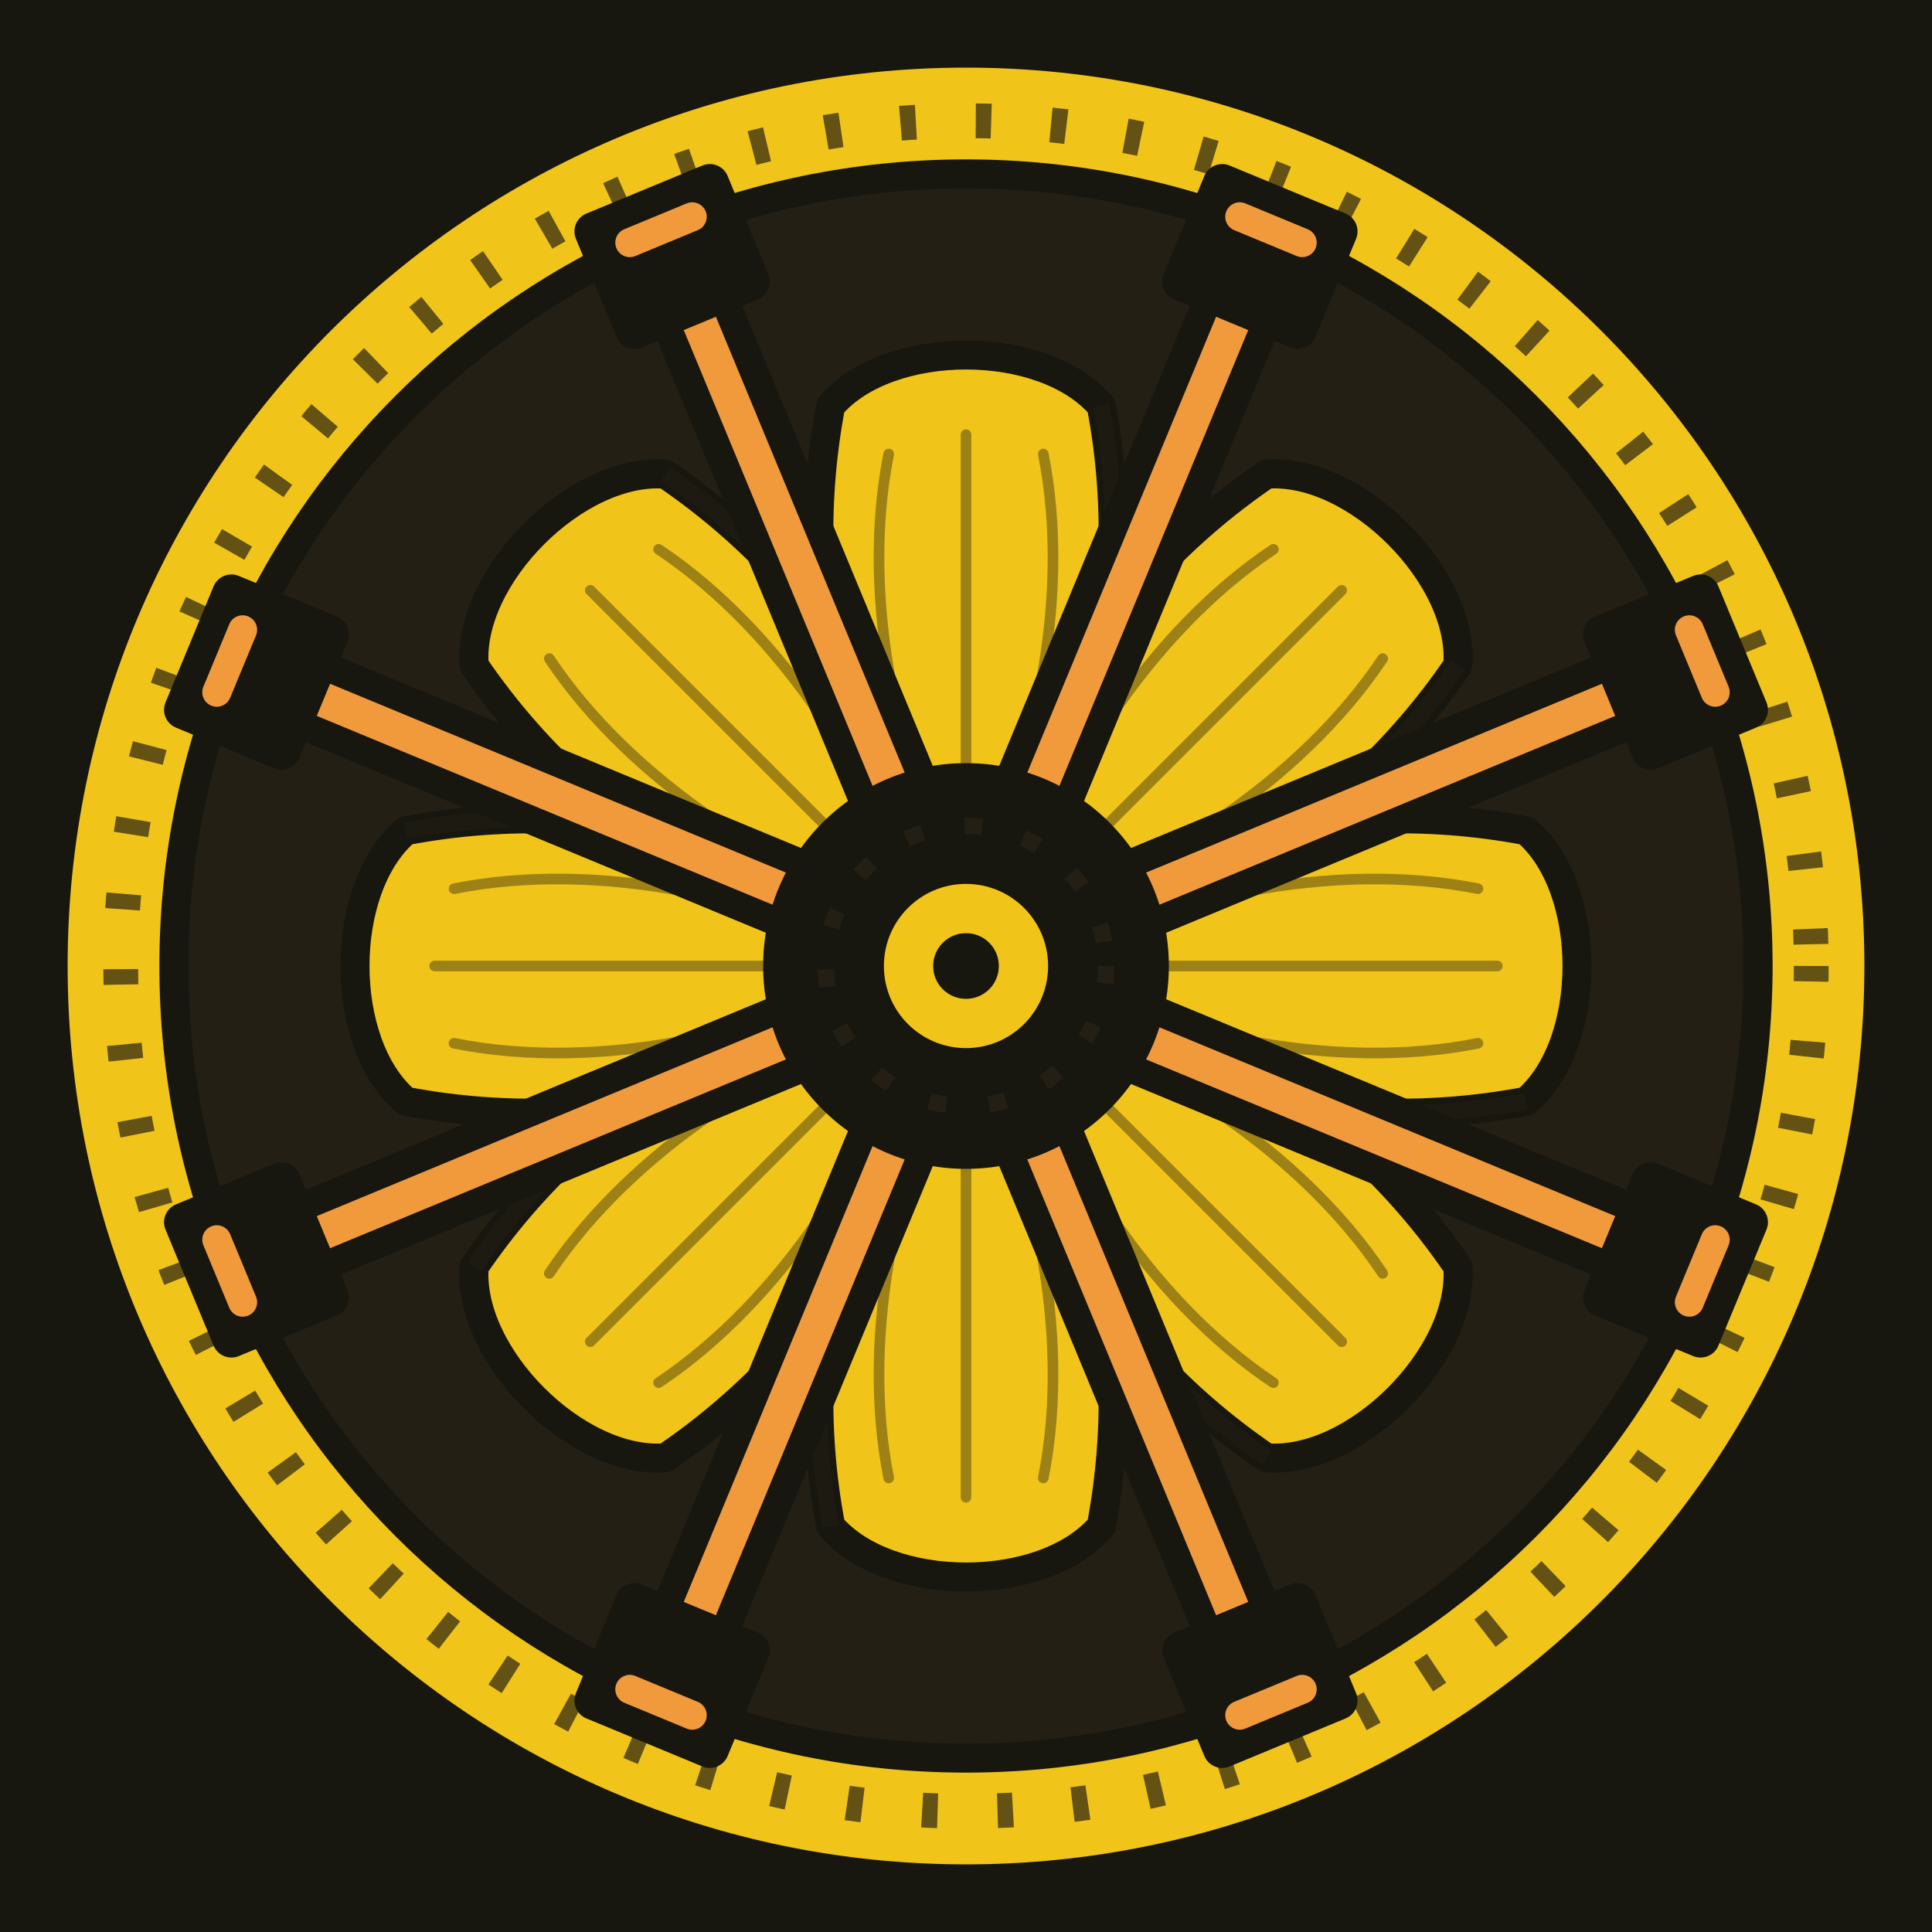
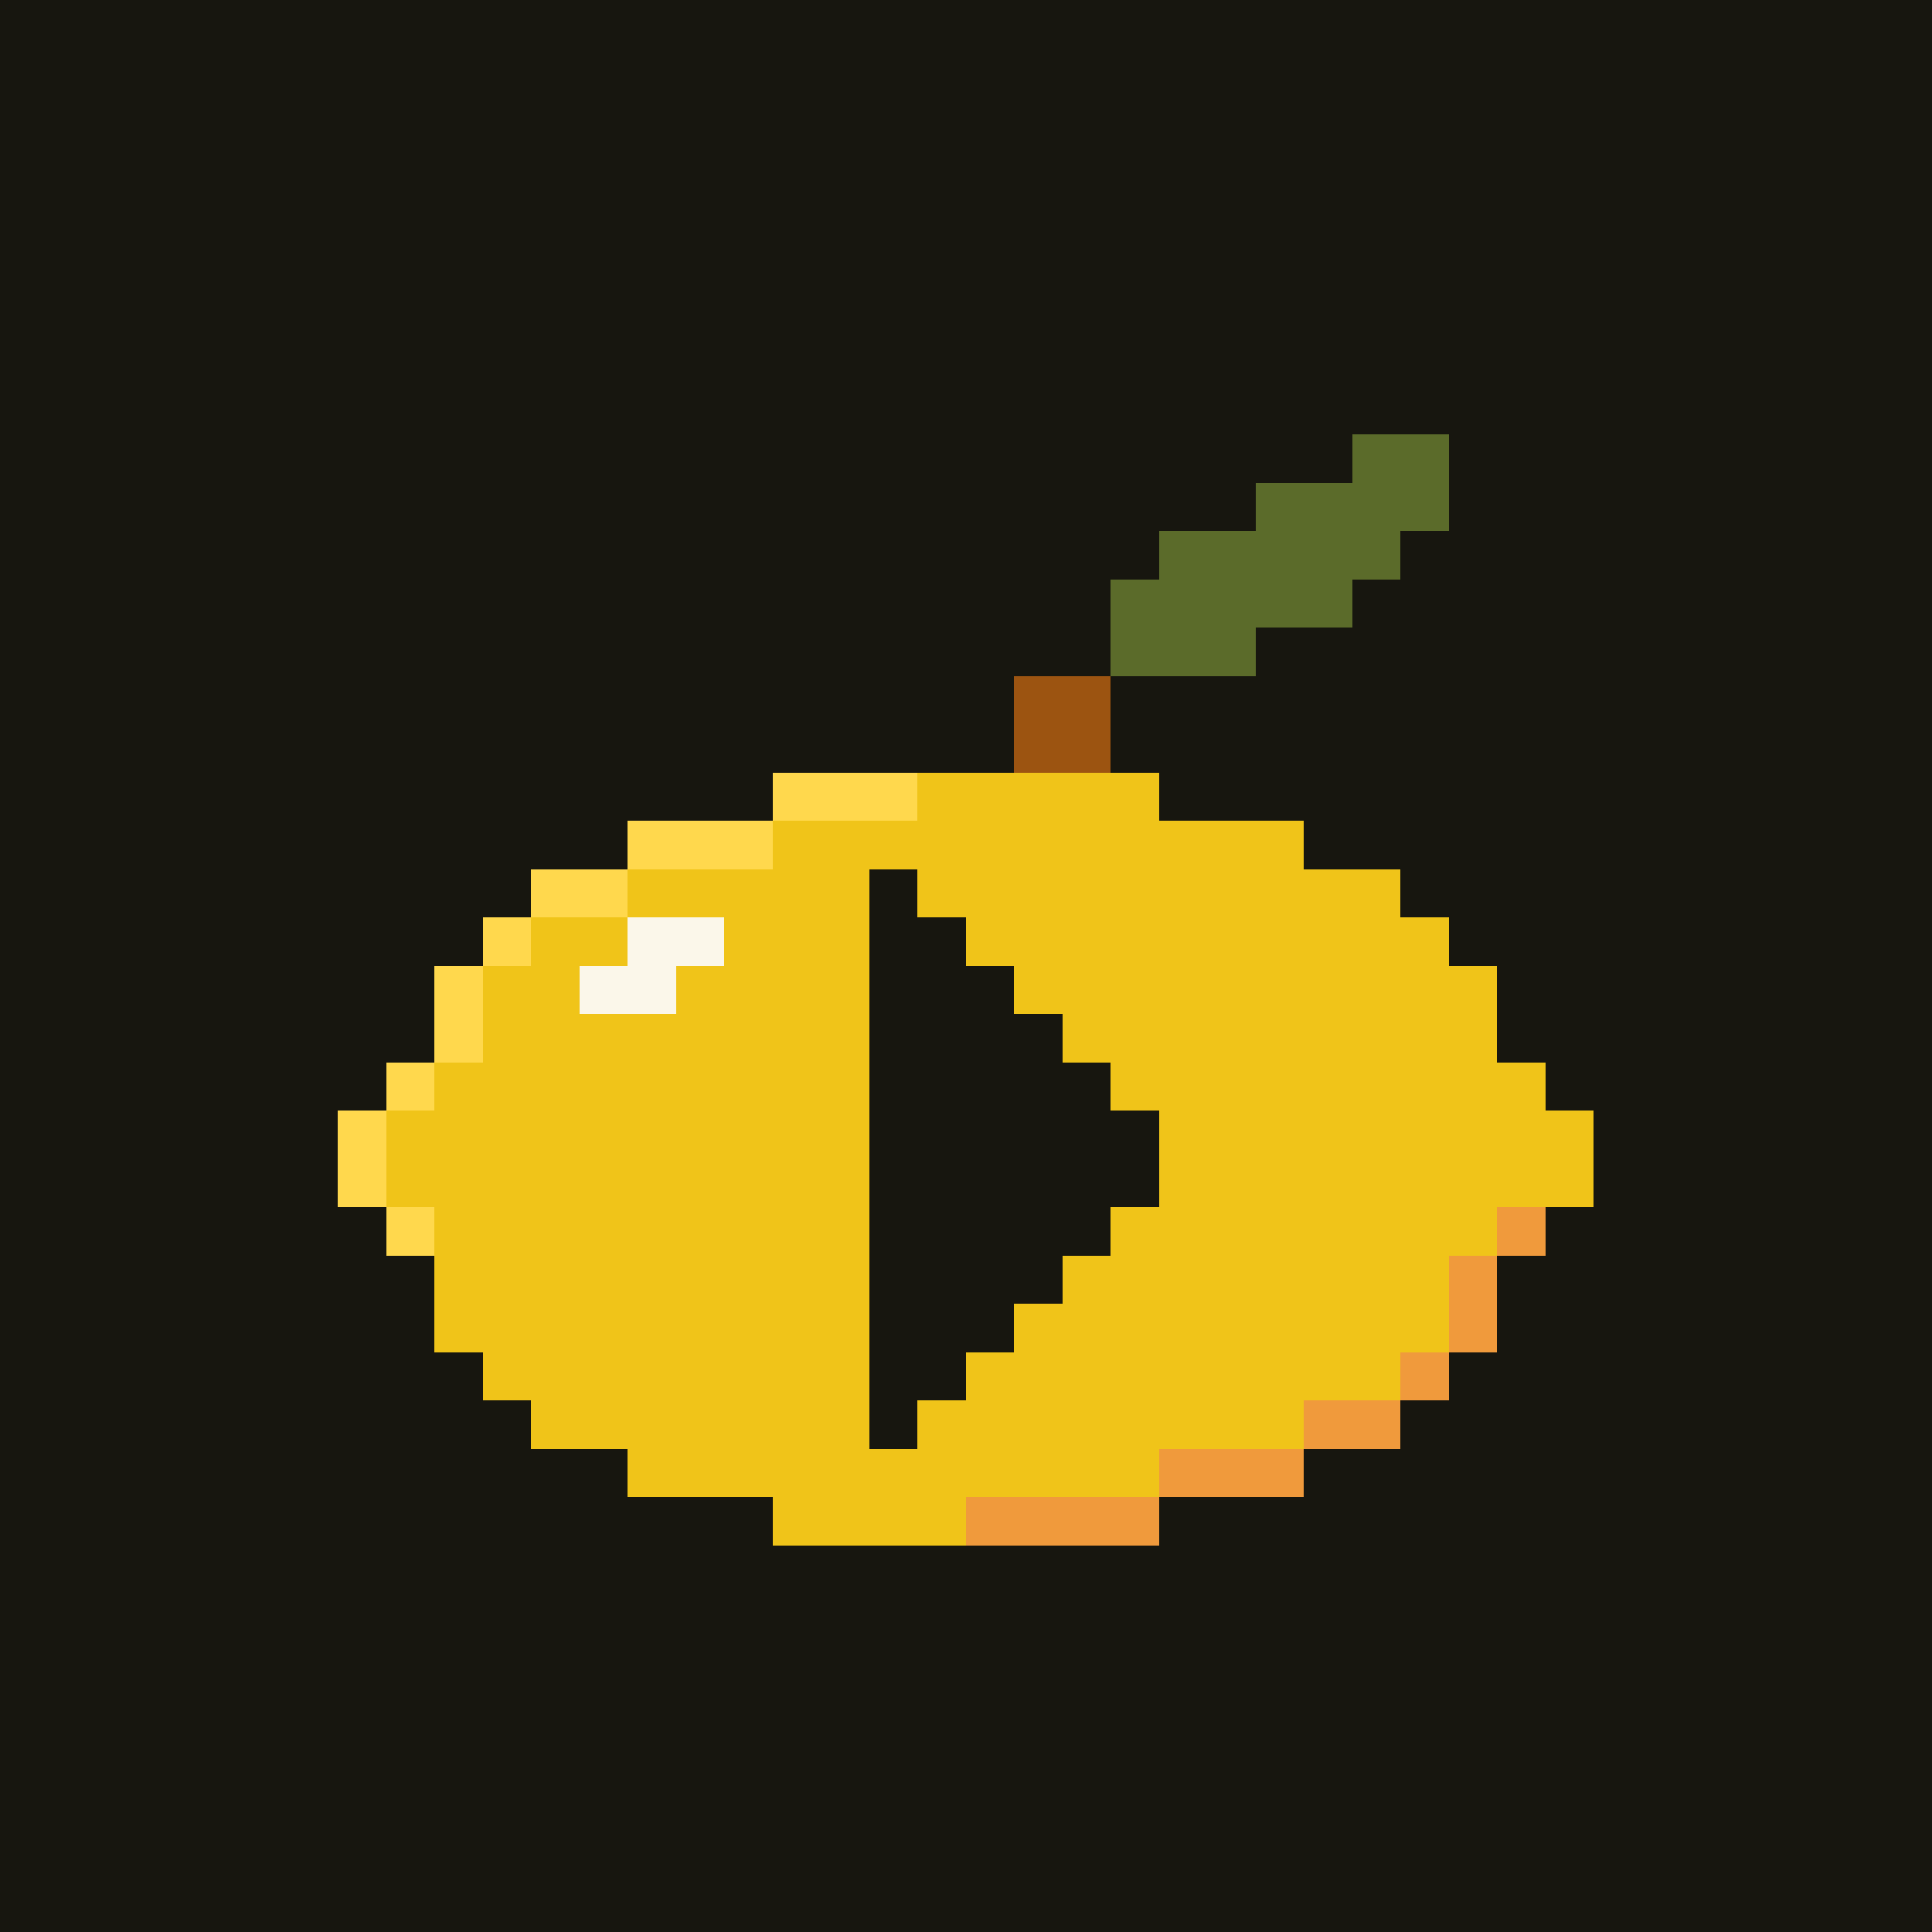
- <svg xmlns="http://www.w3.org/2000/svg" width="200" height="200" viewBox="0 0 200 200" role="img" aria-label="lemonfiber mark on ink">
-   <rect width="200" height="200" fill="#17160F" />
-   <circle cx="100" cy="100" r="97" fill="#17160F" />
-   <circle cx="100" cy="100" r="93" fill="#F0C419" />
-   <circle cx="100" cy="100" r="87.5" fill="none" stroke="#17160F" stroke-width="3.6" stroke-dasharray="1.6 6.2" opacity=".65" />
-   <circle cx="100" cy="100" r="82" fill="#241F14" />
-   <circle cx="100" cy="100" r="82" fill="none" stroke="#17160F" stroke-width="3" />
-   <g transform="rotate(0 100 100)">
-     <path d="M100,99 C112,84 118,63 114,42 C108,35 92,35 86,42 C82,63 88,84 100,99 Z" fill="#F0C419" stroke="#17160F" stroke-width="3" stroke-linejoin="round" />
-     <g fill="none" stroke="#17160F" stroke-width="1.1" opacity=".38" stroke-linecap="round">
-       <path d="M100,93 C107,80 111,62 108,47" />
-       <path d="M100,93 C100,77 100,59 100,45" />
-       <path d="M100,93 C93,80 89,62 92,47" />
-     </g>
-     <path d="M100,99 C112,84 118,63 114,42" fill="none" stroke="#241F14" stroke-width="1.7" opacity=".5" />
-   </g>
-   <g transform="rotate(45 100 100)">
-     <path d="M100,99 C112,84 118,63 114,42 C108,35 92,35 86,42 C82,63 88,84 100,99 Z" fill="#F0C419" stroke="#17160F" stroke-width="3" stroke-linejoin="round" />
-     <g fill="none" stroke="#17160F" stroke-width="1.1" opacity=".38" stroke-linecap="round">
-       <path d="M100,93 C107,80 111,62 108,47" />
-       <path d="M100,93 C100,77 100,59 100,45" />
-       <path d="M100,93 C93,80 89,62 92,47" />
-     </g>
-     <path d="M100,99 C112,84 118,63 114,42" fill="none" stroke="#241F14" stroke-width="1.7" opacity=".5" />
-   </g>
-   <g transform="rotate(90 100 100)">
-     <path d="M100,99 C112,84 118,63 114,42 C108,35 92,35 86,42 C82,63 88,84 100,99 Z" fill="#F0C419" stroke="#17160F" stroke-width="3" stroke-linejoin="round" />
-     <g fill="none" stroke="#17160F" stroke-width="1.1" opacity=".38" stroke-linecap="round">
-       <path d="M100,93 C107,80 111,62 108,47" />
-       <path d="M100,93 C100,77 100,59 100,45" />
-       <path d="M100,93 C93,80 89,62 92,47" />
-     </g>
-     <path d="M100,99 C112,84 118,63 114,42" fill="none" stroke="#241F14" stroke-width="1.7" opacity=".5" />
-   </g>
-   <g transform="rotate(135 100 100)">
-     <path d="M100,99 C112,84 118,63 114,42 C108,35 92,35 86,42 C82,63 88,84 100,99 Z" fill="#F0C419" stroke="#17160F" stroke-width="3" stroke-linejoin="round" />
-     <g fill="none" stroke="#17160F" stroke-width="1.1" opacity=".38" stroke-linecap="round">
-       <path d="M100,93 C107,80 111,62 108,47" />
-       <path d="M100,93 C100,77 100,59 100,45" />
-       <path d="M100,93 C93,80 89,62 92,47" />
-     </g>
-     <path d="M100,99 C112,84 118,63 114,42" fill="none" stroke="#241F14" stroke-width="1.7" opacity=".5" />
-   </g>
-   <g transform="rotate(180 100 100)">
-     <path d="M100,99 C112,84 118,63 114,42 C108,35 92,35 86,42 C82,63 88,84 100,99 Z" fill="#F0C419" stroke="#17160F" stroke-width="3" stroke-linejoin="round" />
-     <g fill="none" stroke="#17160F" stroke-width="1.1" opacity=".38" stroke-linecap="round">
-       <path d="M100,93 C107,80 111,62 108,47" />
-       <path d="M100,93 C100,77 100,59 100,45" />
-       <path d="M100,93 C93,80 89,62 92,47" />
-     </g>
-     <path d="M100,99 C112,84 118,63 114,42" fill="none" stroke="#241F14" stroke-width="1.7" opacity=".5" />
-   </g>
-   <g transform="rotate(225 100 100)">
-     <path d="M100,99 C112,84 118,63 114,42 C108,35 92,35 86,42 C82,63 88,84 100,99 Z" fill="#F0C419" stroke="#17160F" stroke-width="3" stroke-linejoin="round" />
-     <g fill="none" stroke="#17160F" stroke-width="1.1" opacity=".38" stroke-linecap="round">
-       <path d="M100,93 C107,80 111,62 108,47" />
-       <path d="M100,93 C100,77 100,59 100,45" />
-       <path d="M100,93 C93,80 89,62 92,47" />
-     </g>
-     <path d="M100,99 C112,84 118,63 114,42" fill="none" stroke="#241F14" stroke-width="1.7" opacity=".5" />
-   </g>
-   <g transform="rotate(270 100 100)">
-     <path d="M100,99 C112,84 118,63 114,42 C108,35 92,35 86,42 C82,63 88,84 100,99 Z" fill="#F0C419" stroke="#17160F" stroke-width="3" stroke-linejoin="round" />
-     <g fill="none" stroke="#17160F" stroke-width="1.1" opacity=".38" stroke-linecap="round">
-       <path d="M100,93 C107,80 111,62 108,47" />
-       <path d="M100,93 C100,77 100,59 100,45" />
-       <path d="M100,93 C93,80 89,62 92,47" />
-     </g>
-     <path d="M100,99 C112,84 118,63 114,42" fill="none" stroke="#241F14" stroke-width="1.7" opacity=".5" />
-   </g>
-   <g transform="rotate(315 100 100)">
-     <path d="M100,99 C112,84 118,63 114,42 C108,35 92,35 86,42 C82,63 88,84 100,99 Z" fill="#F0C419" stroke="#17160F" stroke-width="3" stroke-linejoin="round" />
-     <g fill="none" stroke="#17160F" stroke-width="1.1" opacity=".38" stroke-linecap="round">
-       <path d="M100,93 C107,80 111,62 108,47" />
-       <path d="M100,93 C100,77 100,59 100,45" />
-       <path d="M100,93 C93,80 89,62 92,47" />
-     </g>
-     <path d="M100,99 C112,84 118,63 114,42" fill="none" stroke="#241F14" stroke-width="1.7" opacity=".5" />
-   </g>
-   <g transform="rotate(22.5 100 100)">
-     <path d="M100,100 L100,27" stroke="#17160F" stroke-width="9.5" fill="none" />
-     <path d="M100,100 L100,27" stroke="#F09A3C" stroke-width="3.6" fill="none" />
-     <rect x="91.5" y="13" width="17" height="15" rx="2" fill="#17160F" />
-     <rect x="95" y="16" width="10" height="3" rx="1.5" fill="#F09A3C" />
-   </g>
-   <g transform="rotate(67.5 100 100)">
-     <path d="M100,100 L100,27" stroke="#17160F" stroke-width="9.5" fill="none" />
-     <path d="M100,100 L100,27" stroke="#F09A3C" stroke-width="3.6" fill="none" />
-     <rect x="91.5" y="13" width="17" height="15" rx="2" fill="#17160F" />
-     <rect x="95" y="16" width="10" height="3" rx="1.5" fill="#F09A3C" />
-   </g>
-   <g transform="rotate(112.5 100 100)">
-     <path d="M100,100 L100,27" stroke="#17160F" stroke-width="9.5" fill="none" />
-     <path d="M100,100 L100,27" stroke="#F09A3C" stroke-width="3.6" fill="none" />
-     <rect x="91.5" y="13" width="17" height="15" rx="2" fill="#17160F" />
-     <rect x="95" y="16" width="10" height="3" rx="1.5" fill="#F09A3C" />
-   </g>
-   <g transform="rotate(157.5 100 100)">
-     <path d="M100,100 L100,27" stroke="#17160F" stroke-width="9.5" fill="none" />
-     <path d="M100,100 L100,27" stroke="#F09A3C" stroke-width="3.6" fill="none" />
-     <rect x="91.5" y="13" width="17" height="15" rx="2" fill="#17160F" />
-     <rect x="95" y="16" width="10" height="3" rx="1.5" fill="#F09A3C" />
-   </g>
-   <g transform="rotate(202.5 100 100)">
-     <path d="M100,100 L100,27" stroke="#17160F" stroke-width="9.5" fill="none" />
-     <path d="M100,100 L100,27" stroke="#F09A3C" stroke-width="3.6" fill="none" />
-     <rect x="91.5" y="13" width="17" height="15" rx="2" fill="#17160F" />
-     <rect x="95" y="16" width="10" height="3" rx="1.5" fill="#F09A3C" />
-   </g>
-   <g transform="rotate(247.5 100 100)">
-     <path d="M100,100 L100,27" stroke="#17160F" stroke-width="9.5" fill="none" />
-     <path d="M100,100 L100,27" stroke="#F09A3C" stroke-width="3.6" fill="none" />
-     <rect x="91.5" y="13" width="17" height="15" rx="2" fill="#17160F" />
-     <rect x="95" y="16" width="10" height="3" rx="1.5" fill="#F09A3C" />
-   </g>
-   <g transform="rotate(292.5 100 100)">
-     <path d="M100,100 L100,27" stroke="#17160F" stroke-width="9.5" fill="none" />
-     <path d="M100,100 L100,27" stroke="#F09A3C" stroke-width="3.6" fill="none" />
-     <rect x="91.5" y="13" width="17" height="15" rx="2" fill="#17160F" />
-     <rect x="95" y="16" width="10" height="3" rx="1.5" fill="#F09A3C" />
-   </g>
-   <g transform="rotate(337.5 100 100)">
-     <path d="M100,100 L100,27" stroke="#17160F" stroke-width="9.5" fill="none" />
-     <path d="M100,100 L100,27" stroke="#F09A3C" stroke-width="3.6" fill="none" />
-     <rect x="91.5" y="13" width="17" height="15" rx="2" fill="#17160F" />
-     <rect x="95" y="16" width="10" height="3" rx="1.5" fill="#F09A3C" />
-   </g>
-   <circle cx="100" cy="100" r="21" fill="#17160F" />
-   <circle cx="100" cy="100" r="14.5" fill="none" stroke="#241F14" stroke-width="1.7" stroke-dasharray="1.8 4.4" />
-   <circle cx="100" cy="100" r="8.5" fill="#F0C419" />
-   <circle cx="100" cy="100" r="3.4" fill="#17160F" />
+ <svg xmlns="http://www.w3.org/2000/svg" width="640" height="640" viewBox="0 0 40 40" shape-rendering="crispEdges" role="img" aria-label="lemonfiber mark on ink">
+   <rect x="0" y="0" width="40" height="9" fill="#17160F" />
+   <rect x="0" y="9" width="28" height="1" fill="#17160F" />
+   <rect x="28" y="9" width="2" height="2" fill="#5B6B2A" />
+   <rect x="30" y="9" width="10" height="11" fill="#17160F" />
+   <rect x="0" y="10" width="26" height="1" fill="#17160F" />
+   <rect x="26" y="10" width="2" height="3" fill="#5B6B2A" />
+   <rect x="0" y="11" width="24" height="1" fill="#17160F" />
+   <rect x="24" y="11" width="2" height="3" fill="#5B6B2A" />
+   <rect x="28" y="11" width="1" height="1" fill="#5B6B2A" />
+   <rect x="29" y="11" width="1" height="8" fill="#17160F" />
+   <rect x="0" y="12" width="23" height="2" fill="#17160F" />
+   <rect x="23" y="12" width="1" height="2" fill="#5B6B2A" />
+   <rect x="28" y="12" width="1" height="6" fill="#17160F" />
+   <rect x="26" y="13" width="2" height="4" fill="#17160F" />
+   <rect x="0" y="14" width="21" height="2" fill="#17160F" />
+   <rect x="21" y="14" width="2" height="2" fill="#9C5411" />
+   <rect x="23" y="14" width="3" height="2" fill="#17160F" />
+   <rect x="0" y="16" width="16" height="1" fill="#17160F" />
+   <rect x="16" y="16" width="3" height="1" fill="#FFD84D" />
+   <rect x="19" y="16" width="5" height="3" fill="#F0C419" />
+   <rect x="24" y="16" width="2" height="1" fill="#17160F" />
+   <rect x="0" y="17" width="13" height="1" fill="#17160F" />
+   <rect x="13" y="17" width="3" height="1" fill="#FFD84D" />
+   <rect x="16" y="17" width="3" height="1" fill="#F0C419" />
+   <rect x="24" y="17" width="3" height="13" fill="#F0C419" />
+   <rect x="27" y="17" width="1" height="1" fill="#17160F" />
+   <rect x="0" y="18" width="11" height="1" fill="#17160F" />
+   <rect x="11" y="18" width="2" height="1" fill="#FFD84D" />
+   <rect x="13" y="18" width="5" height="1" fill="#F0C419" />
+   <rect x="18" y="18" width="1" height="12" fill="#17160F" />
+   <rect x="27" y="18" width="2" height="11" fill="#F0C419" />
+   <rect x="0" y="19" width="10" height="1" fill="#17160F" />
+   <rect x="10" y="19" width="1" height="1" fill="#FFD84D" />
+   <rect x="11" y="19" width="2" height="1" fill="#F0C419" />
+   <rect x="13" y="19" width="2" height="1" fill="#FBF7EA" />
+   <rect x="15" y="19" width="3" height="12" fill="#F0C419" />
+   <rect x="19" y="19" width="1" height="10" fill="#17160F" />
+   <rect x="20" y="19" width="4" height="1" fill="#F0C419" />
+   <rect x="29" y="19" width="1" height="9" fill="#F0C419" />
+   <rect x="0" y="20" width="9" height="2" fill="#17160F" />
+   <rect x="9" y="20" width="1" height="2" fill="#FFD84D" />
+   <rect x="10" y="20" width="2" height="9" fill="#F0C419" />
+   <rect x="12" y="20" width="2" height="1" fill="#FBF7EA" />
+   <rect x="14" y="20" width="1" height="11" fill="#F0C419" />
+   <rect x="20" y="20" width="1" height="8" fill="#17160F" />
+   <rect x="21" y="20" width="3" height="1" fill="#F0C419" />
+   <rect x="30" y="20" width="1" height="6" fill="#F0C419" />
+   <rect x="31" y="20" width="9" height="2" fill="#17160F" />
+   <rect x="12" y="21" width="2" height="9" fill="#F0C419" />
+   <rect x="21" y="21" width="1" height="6" fill="#17160F" />
+   <rect x="22" y="21" width="2" height="1" fill="#F0C419" />
+   <rect x="0" y="22" width="8" height="1" fill="#17160F" />
+   <rect x="8" y="22" width="1" height="1" fill="#FFD84D" />
+   <rect x="9" y="22" width="1" height="6" fill="#F0C419" />
+   <rect x="22" y="22" width="1" height="4" fill="#17160F" />
+   <rect x="23" y="22" width="1" height="1" fill="#F0C419" />
+   <rect x="31" y="22" width="1" height="3" fill="#F0C419" />
+   <rect x="32" y="22" width="8" height="1" fill="#17160F" />
+   <rect x="0" y="23" width="7" height="17" fill="#17160F" />
+   <rect x="7" y="23" width="1" height="2" fill="#FFD84D" />
+   <rect x="8" y="23" width="1" height="2" fill="#F0C419" />
+   <rect x="23" y="23" width="1" height="2" fill="#17160F" />
+   <rect x="32" y="23" width="1" height="2" fill="#F0C419" />
+   <rect x="33" y="23" width="7" height="17" fill="#17160F" />
+   <rect x="7" y="25" width="1" height="15" fill="#17160F" />
+   <rect x="8" y="25" width="1" height="1" fill="#FFD84D" />
+   <rect x="23" y="25" width="1" height="6" fill="#F0C419" />
+   <rect x="31" y="25" width="1" height="1" fill="#F09A3C" />
+   <rect x="32" y="25" width="1" height="15" fill="#17160F" />
+   <rect x="8" y="26" width="1" height="14" fill="#17160F" />
+   <rect x="22" y="26" width="1" height="5" fill="#F0C419" />
+   <rect x="30" y="26" width="1" height="2" fill="#F09A3C" />
+   <rect x="31" y="26" width="1" height="14" fill="#17160F" />
+   <rect x="21" y="27" width="1" height="4" fill="#F0C419" />
+   <rect x="9" y="28" width="1" height="12" fill="#17160F" />
+   <rect x="20" y="28" width="1" height="3" fill="#F0C419" />
+   <rect x="29" y="28" width="1" height="1" fill="#F09A3C" />
+   <rect x="30" y="28" width="1" height="12" fill="#17160F" />
+   <rect x="10" y="29" width="1" height="11" fill="#17160F" />
+   <rect x="11" y="29" width="1" height="1" fill="#F0C419" />
+   <rect x="19" y="29" width="1" height="3" fill="#F0C419" />
+   <rect x="27" y="29" width="2" height="1" fill="#F09A3C" />
+   <rect x="29" y="29" width="1" height="11" fill="#17160F" />
+   <rect x="11" y="30" width="2" height="10" fill="#17160F" />
+   <rect x="13" y="30" width="1" height="1" fill="#F0C419" />
+   <rect x="18" y="30" width="1" height="2" fill="#F0C419" />
+   <rect x="24" y="30" width="3" height="1" fill="#F09A3C" />
+   <rect x="27" y="30" width="2" height="10" fill="#17160F" />
+   <rect x="13" y="31" width="3" height="9" fill="#17160F" />
+   <rect x="16" y="31" width="2" height="1" fill="#F0C419" />
+   <rect x="20" y="31" width="4" height="1" fill="#F09A3C" />
+   <rect x="24" y="31" width="3" height="9" fill="#17160F" />
+   <rect x="16" y="32" width="8" height="8" fill="#17160F" />
</svg>
